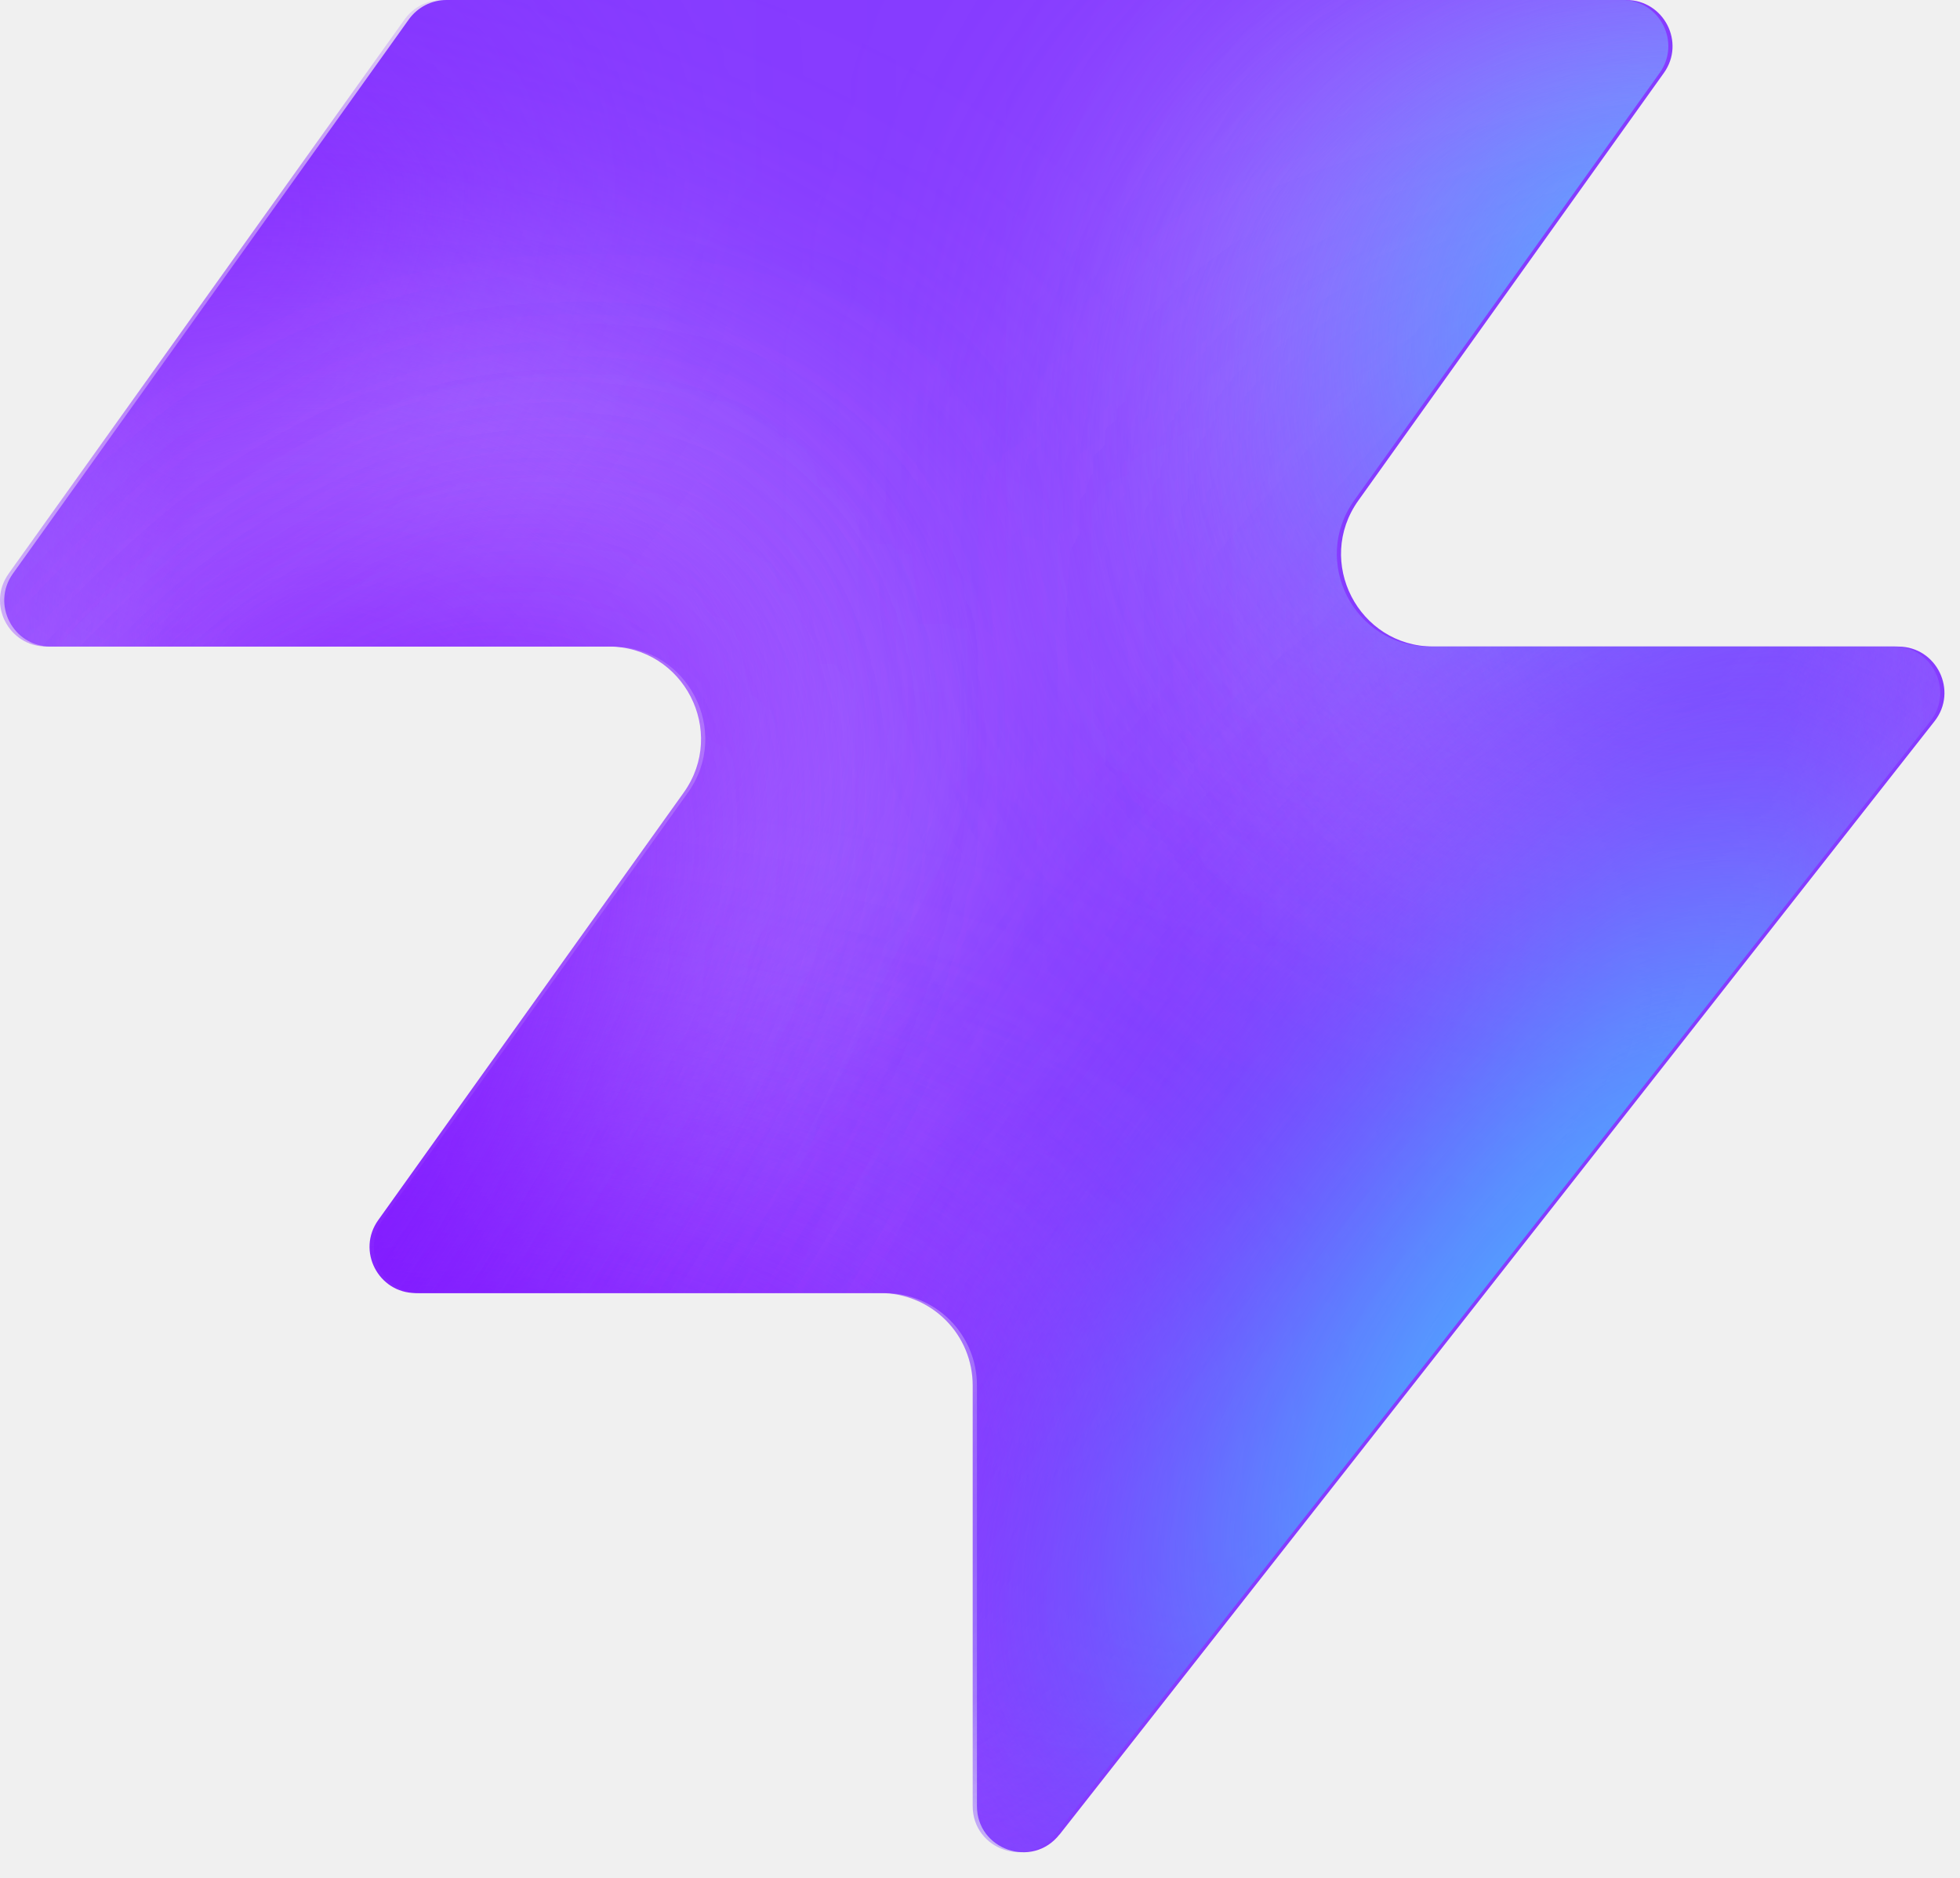
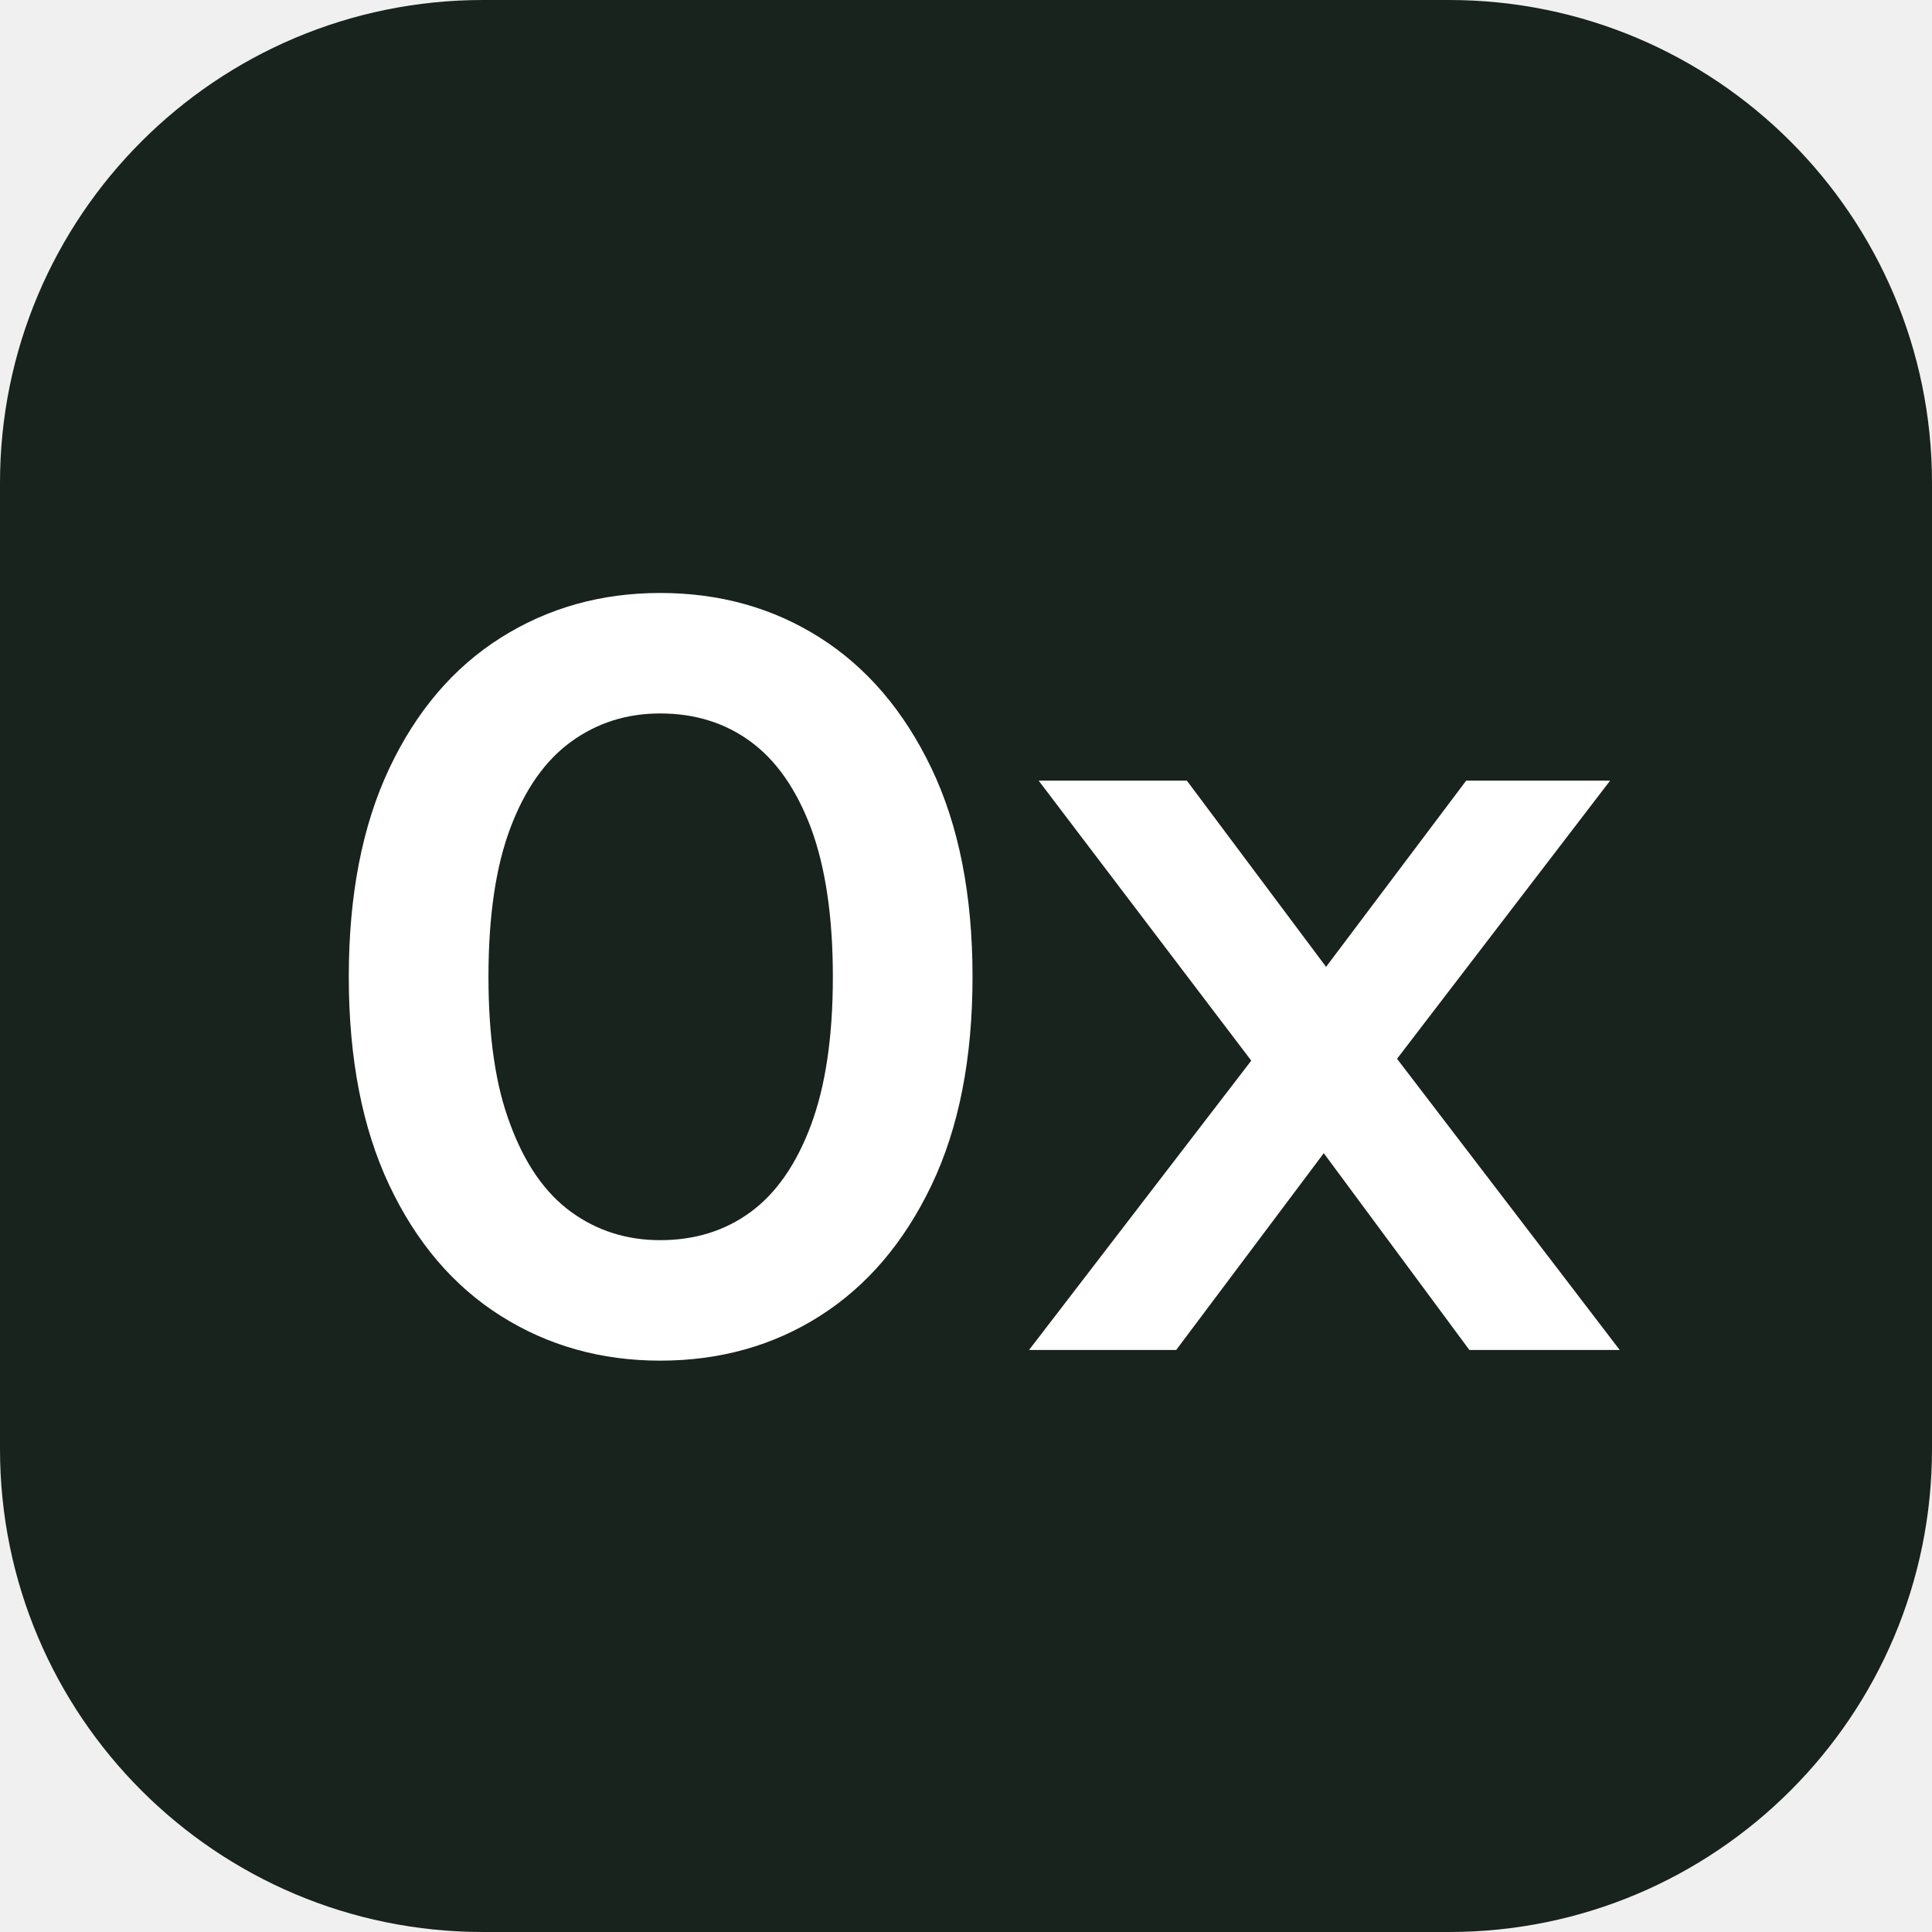
- <svg xmlns="http://www.w3.org/2000/svg" width="48" height="46" fill="none" viewBox="0 0 48 46">
-   <path fill="#863bff" d="M25.946 44.938c-.664.845-2.021.375-2.021-.698V33.937a2.26 2.26 0 0 0-2.262-2.262H10.287c-.92 0-1.456-1.04-.92-1.788l7.48-10.471c1.07-1.497 0-3.578-1.842-3.578H1.237c-.92 0-1.456-1.04-.92-1.788L10.013.474c.214-.297.556-.474.92-.474h28.894c.92 0 1.456 1.04.92 1.788l-7.48 10.471c-1.07 1.498 0 3.579 1.842 3.579h11.377c.943 0 1.473 1.088.89 1.83L25.947 44.94z" style="fill:#863bff;fill:color(display-p3 .525 .23 1);fill-opacity:1" />
-   <mask id="a" width="48" height="46" x="0" y="0" maskUnits="userSpaceOnUse" style="mask-type:alpha">
-     <path fill="#000" d="M25.842 44.938c-.664.844-2.021.375-2.021-.698V33.937a2.26 2.26 0 0 0-2.262-2.262H10.183c-.92 0-1.456-1.04-.92-1.788l7.48-10.471c1.07-1.498 0-3.579-1.842-3.579H1.133c-.92 0-1.456-1.04-.92-1.787L9.91.473c.214-.297.556-.474.92-.474h28.894c.92 0 1.456 1.04.92 1.788l-7.48 10.471c-1.07 1.498 0 3.578 1.842 3.578h11.377c.943 0 1.473 1.088.89 1.832L25.843 44.94z" style="fill:#000;fill-opacity:1" />
-   </mask>
-   <g mask="url(#a)">
-     <g filter="url(#b)">
-       <ellipse cx="5.508" cy="14.704" fill="#ede6ff" rx="5.508" ry="14.704" style="fill:#ede6ff;fill:color(display-p3 .927 .903 1);fill-opacity:1" transform="matrix(.00324 1 1 -.00324 -4.47 31.516)" />
-     </g>
-     <g filter="url(#c)">
-       <ellipse cx="10.399" cy="29.851" fill="#ede6ff" rx="10.399" ry="29.851" style="fill:#ede6ff;fill:color(display-p3 .927 .903 1);fill-opacity:1" transform="matrix(.00324 1 1 -.00324 -39.328 7.883)" />
-     </g>
-     <g filter="url(#d)">
-       <ellipse cx="5.508" cy="30.487" fill="#7e14ff" rx="5.508" ry="30.487" style="fill:#7e14ff;fill:color(display-p3 .492 .077 1);fill-opacity:1" transform="rotate(89.814 -25.913 -14.639)scale(1 -1)" />
-     </g>
-     <g filter="url(#e)">
-       <ellipse cx="5.508" cy="30.599" fill="#7e14ff" rx="5.508" ry="30.599" style="fill:#7e14ff;fill:color(display-p3 .492 .077 1);fill-opacity:1" transform="rotate(89.814 -32.644 -3.334)scale(1 -1)" />
-     </g>
-     <g filter="url(#f)">
-       <ellipse cx="5.508" cy="30.599" fill="#7e14ff" rx="5.508" ry="30.599" style="fill:#7e14ff;fill:color(display-p3 .492 .077 1);fill-opacity:1" transform="matrix(.00324 1 1 -.00324 -34.34 30.47)" />
-     </g>
-     <g filter="url(#g)">
-       <ellipse cx="14.072" cy="22.078" fill="#ede6ff" rx="14.072" ry="22.078" style="fill:#ede6ff;fill:color(display-p3 .927 .903 1);fill-opacity:1" transform="rotate(93.35 24.506 48.493)scale(-1 1)" />
-     </g>
-     <g filter="url(#h)">
-       <ellipse cx="3.47" cy="21.501" fill="#7e14ff" rx="3.47" ry="21.501" style="fill:#7e14ff;fill:color(display-p3 .492 .077 1);fill-opacity:1" transform="rotate(89.009 28.708 47.59)scale(-1 1)" />
-     </g>
-     <g filter="url(#i)">
-       <ellipse cx="3.47" cy="21.501" fill="#7e14ff" rx="3.47" ry="21.501" style="fill:#7e14ff;fill:color(display-p3 .492 .077 1);fill-opacity:1" transform="rotate(89.009 28.708 47.59)scale(-1 1)" />
-     </g>
-     <g filter="url(#j)">
-       <ellipse cx=".387" cy="8.972" fill="#7e14ff" rx="4.407" ry="29.108" style="fill:#7e14ff;fill:color(display-p3 .492 .077 1);fill-opacity:1" transform="rotate(39.51 .387 8.972)" />
-     </g>
-     <g filter="url(#k)">
-       <ellipse cx="47.523" cy="-6.092" fill="#7e14ff" rx="4.407" ry="29.108" style="fill:#7e14ff;fill:color(display-p3 .492 .077 1);fill-opacity:1" transform="rotate(37.892 47.523 -6.092)" />
-     </g>
-     <g filter="url(#l)">
-       <ellipse cx="41.412" cy="6.333" fill="#47bfff" rx="5.971" ry="9.665" style="fill:#47bfff;fill:color(display-p3 .28 .748 1);fill-opacity:1" transform="rotate(37.892 41.412 6.333)" />
-     </g>
-     <g filter="url(#m)">
-       <ellipse cx="-1.879" cy="38.332" fill="#7e14ff" rx="4.407" ry="29.108" style="fill:#7e14ff;fill:color(display-p3 .492 .077 1);fill-opacity:1" transform="rotate(37.892 -1.88 38.332)" />
-     </g>
-     <g filter="url(#n)">
-       <ellipse cx="-1.879" cy="38.332" fill="#7e14ff" rx="4.407" ry="29.108" style="fill:#7e14ff;fill:color(display-p3 .492 .077 1);fill-opacity:1" transform="rotate(37.892 -1.88 38.332)" />
-     </g>
-     <g filter="url(#o)">
-       <ellipse cx="35.651" cy="29.907" fill="#7e14ff" rx="4.407" ry="29.108" style="fill:#7e14ff;fill:color(display-p3 .492 .077 1);fill-opacity:1" transform="rotate(37.892 35.651 29.907)" />
-     </g>
-     <g filter="url(#p)">
-       <ellipse cx="38.418" cy="32.4" fill="#47bfff" rx="5.971" ry="15.297" style="fill:#47bfff;fill:color(display-p3 .28 .748 1);fill-opacity:1" transform="rotate(37.892 38.418 32.4)" />
-     </g>
+ <svg xmlns="http://www.w3.org/2000/svg" viewBox="0 0 32 32">
+   <rect width="32" height="32" rx="8" fill="#17231c" />
+   <g fill="#fff" transform="translate(5 22.36) scale(.01766 -.01766)">
+     <path d="M336-10Q253-10 186.5 32T82 154.5Q44 235 44 350t38 195.5Q120 626 186.5 668T336 710q84 0 150-42t104.5-122.5Q629 465 629 350t-38.5-195.5Q552 74 486 32T336-10Zm0 113q49 0 85 26.5t56.5 81.5Q498 266 498 350t-20.5 139.5Q457 544 421 570.5T336 597q-47 0-83.5-26.5T195.5 489.5Q175 435 175 350t20.5-138.5Q216 156 252.5 129.5T336 103Z" />
+     <path d="M9 0 244 306l-2-67L18 534h139l157-210h-53l158 210h135L328 239l1 67L563 0H422L257 223l52-7L147 0Z" transform="translate(673)" />
  </g>
-   <defs>
-     <filter id="b" width="60.045" height="41.654" x="-19.77" y="16.149" color-interpolation-filters="sRGB" filterUnits="userSpaceOnUse">
-       <feFlood flood-opacity="0" result="BackgroundImageFix" />
-       <feBlend in="SourceGraphic" in2="BackgroundImageFix" result="shape" />
-       <feGaussianBlur result="effect1_foregroundBlur_2002_17158" stdDeviation="7.659" />
-     </filter>
-     <filter id="c" width="90.34" height="51.437" x="-54.613" y="-7.533" color-interpolation-filters="sRGB" filterUnits="userSpaceOnUse">
-       <feFlood flood-opacity="0" result="BackgroundImageFix" />
-       <feBlend in="SourceGraphic" in2="BackgroundImageFix" result="shape" />
-       <feGaussianBlur result="effect1_foregroundBlur_2002_17158" stdDeviation="7.659" />
-     </filter>
-     <filter id="d" width="79.355" height="29.4" x="-49.64" y="2.03" color-interpolation-filters="sRGB" filterUnits="userSpaceOnUse">
-       <feFlood flood-opacity="0" result="BackgroundImageFix" />
-       <feBlend in="SourceGraphic" in2="BackgroundImageFix" result="shape" />
-       <feGaussianBlur result="effect1_foregroundBlur_2002_17158" stdDeviation="4.596" />
-     </filter>
-     <filter id="e" width="79.579" height="29.4" x="-45.045" y="20.029" color-interpolation-filters="sRGB" filterUnits="userSpaceOnUse">
-       <feFlood flood-opacity="0" result="BackgroundImageFix" />
-       <feBlend in="SourceGraphic" in2="BackgroundImageFix" result="shape" />
-       <feGaussianBlur result="effect1_foregroundBlur_2002_17158" stdDeviation="4.596" />
-     </filter>
-     <filter id="f" width="79.579" height="29.4" x="-43.513" y="21.178" color-interpolation-filters="sRGB" filterUnits="userSpaceOnUse">
-       <feFlood flood-opacity="0" result="BackgroundImageFix" />
-       <feBlend in="SourceGraphic" in2="BackgroundImageFix" result="shape" />
-       <feGaussianBlur result="effect1_foregroundBlur_2002_17158" stdDeviation="4.596" />
-     </filter>
-     <filter id="g" width="74.749" height="58.852" x="15.756" y="-17.901" color-interpolation-filters="sRGB" filterUnits="userSpaceOnUse">
-       <feFlood flood-opacity="0" result="BackgroundImageFix" />
-       <feBlend in="SourceGraphic" in2="BackgroundImageFix" result="shape" />
-       <feGaussianBlur result="effect1_foregroundBlur_2002_17158" stdDeviation="7.659" />
-     </filter>
-     <filter id="h" width="61.377" height="25.362" x="23.548" y="2.284" color-interpolation-filters="sRGB" filterUnits="userSpaceOnUse">
-       <feFlood flood-opacity="0" result="BackgroundImageFix" />
-       <feBlend in="SourceGraphic" in2="BackgroundImageFix" result="shape" />
-       <feGaussianBlur result="effect1_foregroundBlur_2002_17158" stdDeviation="4.596" />
-     </filter>
-     <filter id="i" width="61.377" height="25.362" x="23.548" y="2.284" color-interpolation-filters="sRGB" filterUnits="userSpaceOnUse">
-       <feFlood flood-opacity="0" result="BackgroundImageFix" />
-       <feBlend in="SourceGraphic" in2="BackgroundImageFix" result="shape" />
-       <feGaussianBlur result="effect1_foregroundBlur_2002_17158" stdDeviation="4.596" />
-     </filter>
-     <filter id="j" width="56.045" height="63.649" x="-27.636" y="-22.853" color-interpolation-filters="sRGB" filterUnits="userSpaceOnUse">
-       <feFlood flood-opacity="0" result="BackgroundImageFix" />
-       <feBlend in="SourceGraphic" in2="BackgroundImageFix" result="shape" />
-       <feGaussianBlur result="effect1_foregroundBlur_2002_17158" stdDeviation="4.596" />
-     </filter>
-     <filter id="k" width="54.814" height="64.646" x="20.116" y="-38.415" color-interpolation-filters="sRGB" filterUnits="userSpaceOnUse">
-       <feFlood flood-opacity="0" result="BackgroundImageFix" />
-       <feBlend in="SourceGraphic" in2="BackgroundImageFix" result="shape" />
-       <feGaussianBlur result="effect1_foregroundBlur_2002_17158" stdDeviation="4.596" />
-     </filter>
-     <filter id="l" width="33.541" height="35.313" x="24.641" y="-11.323" color-interpolation-filters="sRGB" filterUnits="userSpaceOnUse">
-       <feFlood flood-opacity="0" result="BackgroundImageFix" />
-       <feBlend in="SourceGraphic" in2="BackgroundImageFix" result="shape" />
-       <feGaussianBlur result="effect1_foregroundBlur_2002_17158" stdDeviation="4.596" />
-     </filter>
-     <filter id="m" width="54.814" height="64.646" x="-29.286" y="6.009" color-interpolation-filters="sRGB" filterUnits="userSpaceOnUse">
-       <feFlood flood-opacity="0" result="BackgroundImageFix" />
-       <feBlend in="SourceGraphic" in2="BackgroundImageFix" result="shape" />
-       <feGaussianBlur result="effect1_foregroundBlur_2002_17158" stdDeviation="4.596" />
-     </filter>
-     <filter id="n" width="54.814" height="64.646" x="-29.286" y="6.009" color-interpolation-filters="sRGB" filterUnits="userSpaceOnUse">
-       <feFlood flood-opacity="0" result="BackgroundImageFix" />
-       <feBlend in="SourceGraphic" in2="BackgroundImageFix" result="shape" />
-       <feGaussianBlur result="effect1_foregroundBlur_2002_17158" stdDeviation="4.596" />
-     </filter>
-     <filter id="o" width="54.814" height="64.646" x="8.244" y="-2.416" color-interpolation-filters="sRGB" filterUnits="userSpaceOnUse">
-       <feFlood flood-opacity="0" result="BackgroundImageFix" />
-       <feBlend in="SourceGraphic" in2="BackgroundImageFix" result="shape" />
-       <feGaussianBlur result="effect1_foregroundBlur_2002_17158" stdDeviation="4.596" />
-     </filter>
-     <filter id="p" width="39.409" height="43.623" x="18.713" y="10.588" color-interpolation-filters="sRGB" filterUnits="userSpaceOnUse">
-       <feFlood flood-opacity="0" result="BackgroundImageFix" />
-       <feBlend in="SourceGraphic" in2="BackgroundImageFix" result="shape" />
-       <feGaussianBlur result="effect1_foregroundBlur_2002_17158" stdDeviation="4.596" />
-     </filter>
-   </defs>
</svg>
